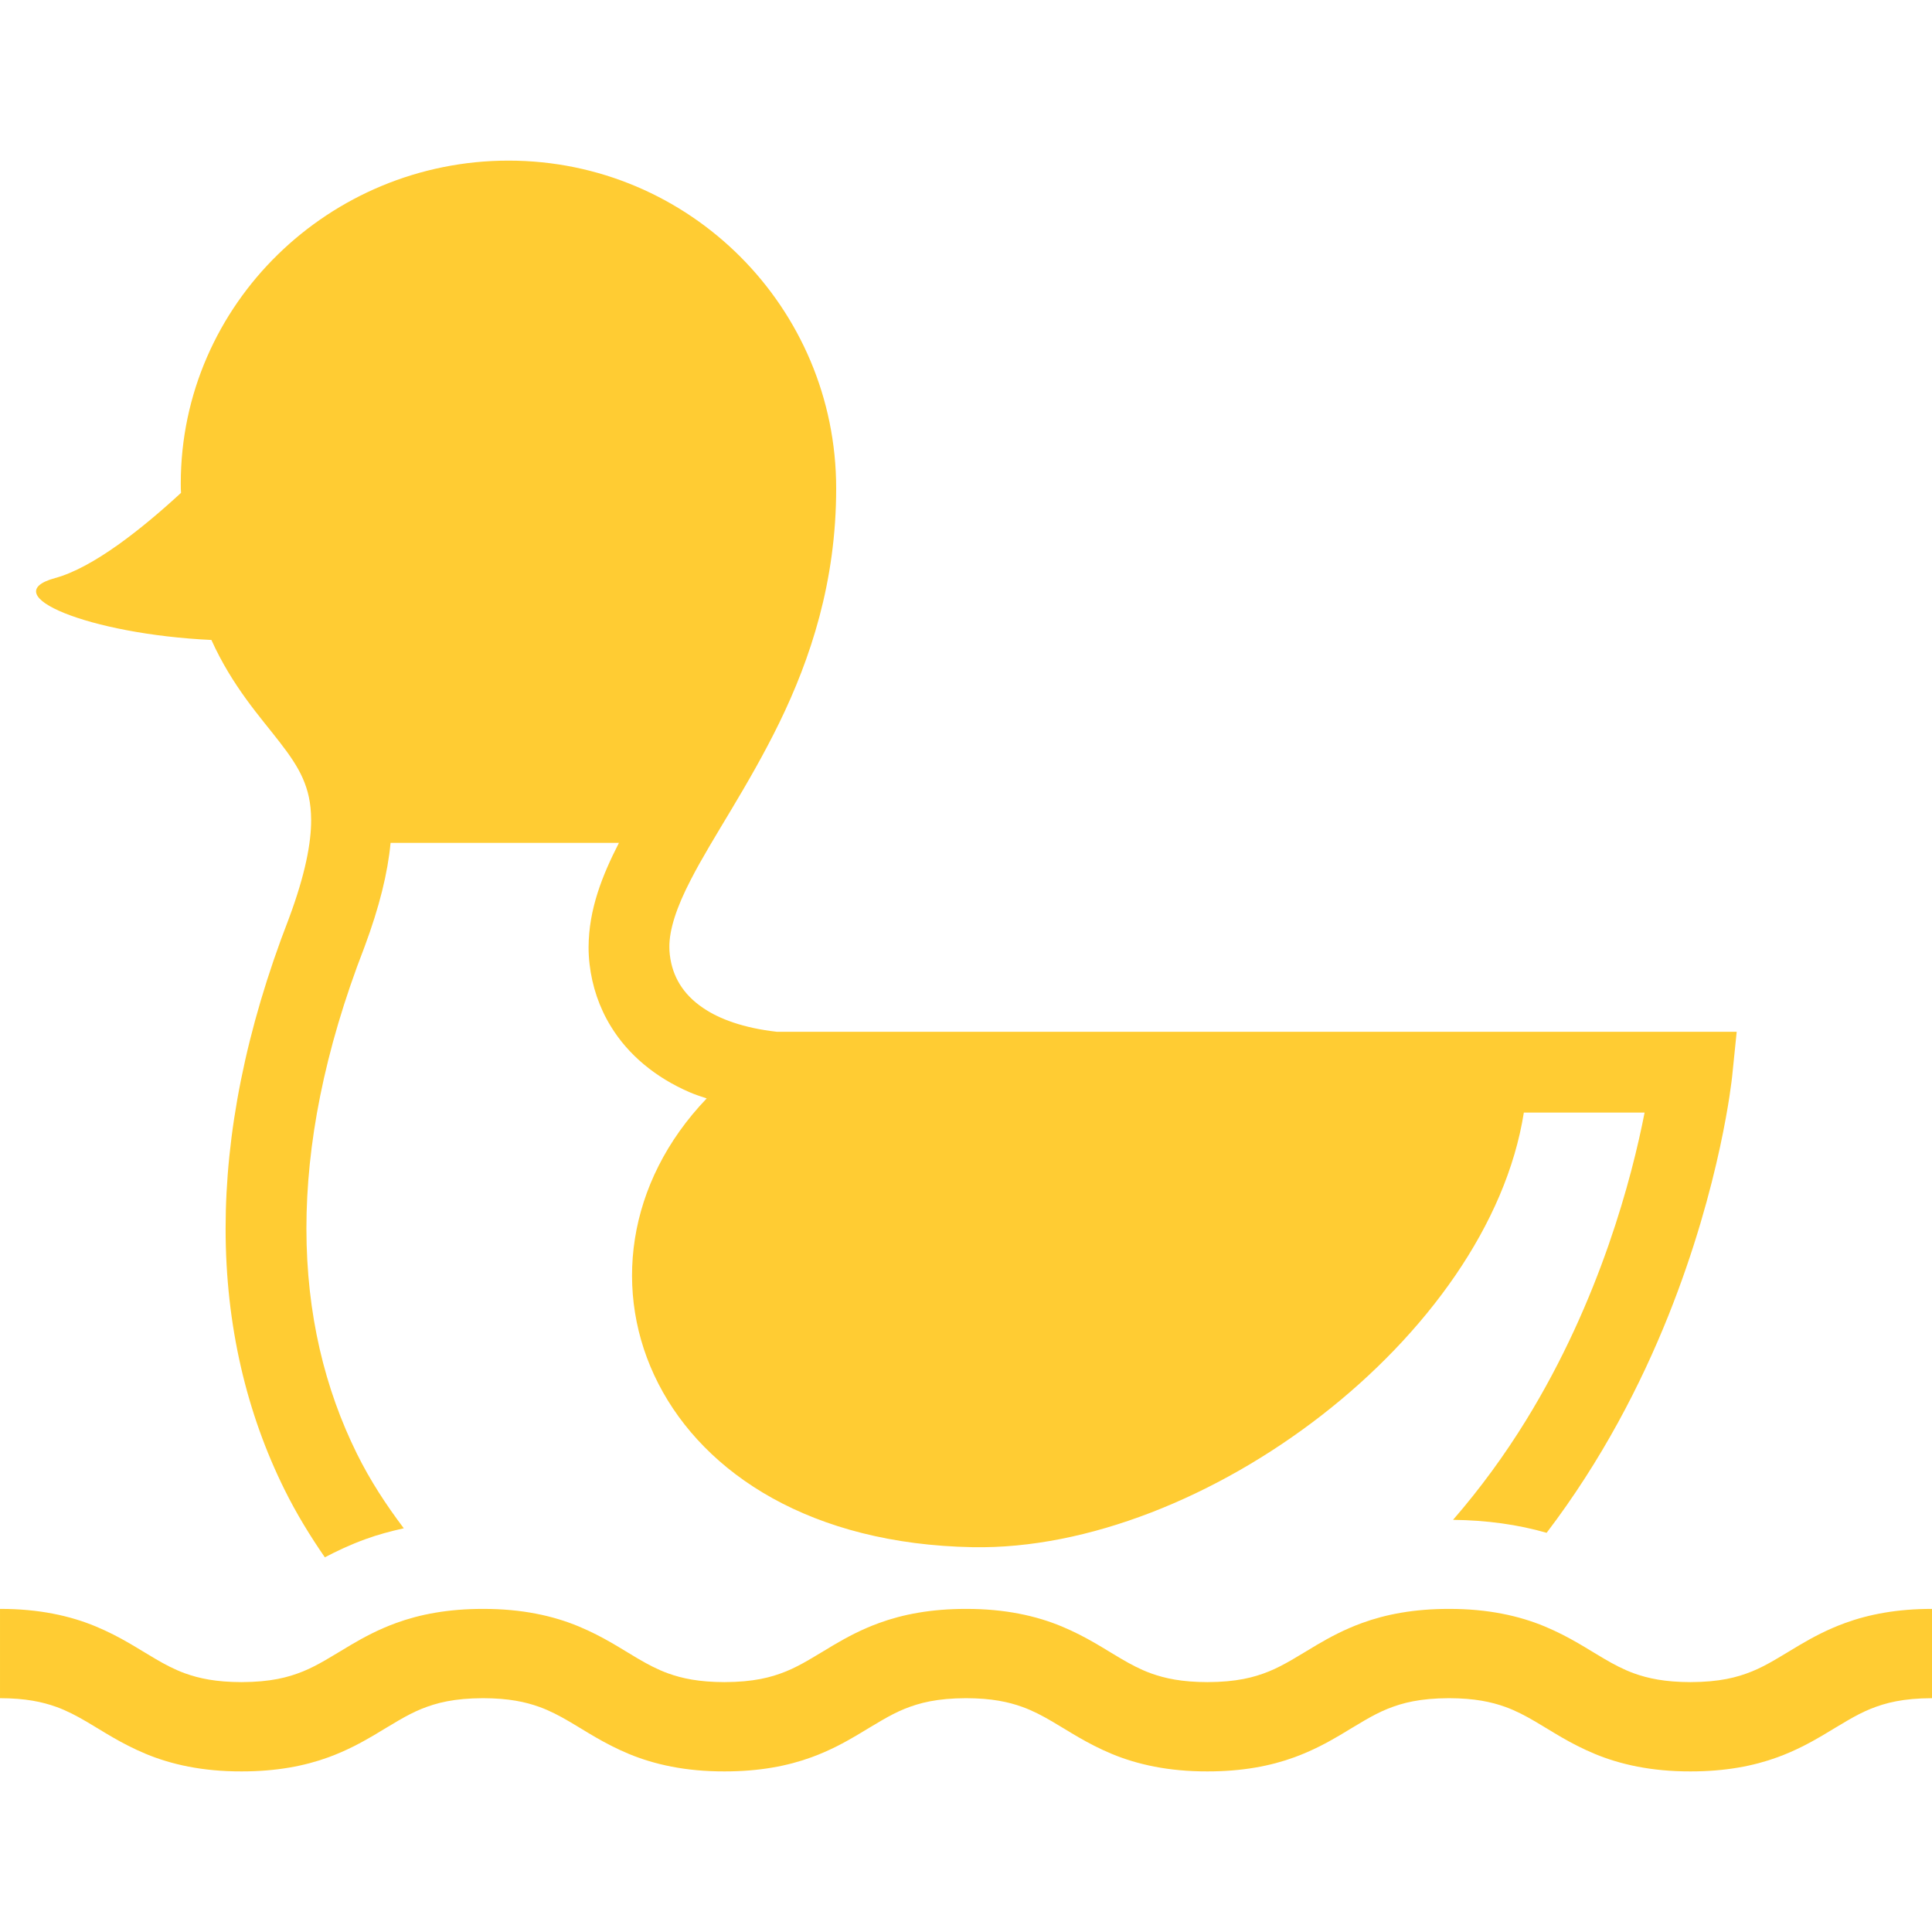
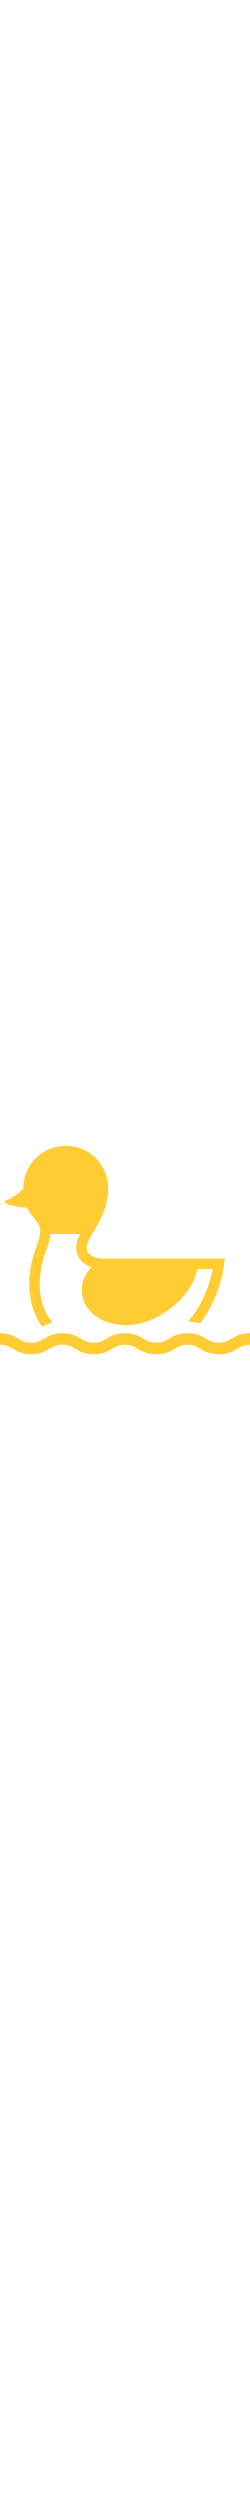
- <svg xmlns="http://www.w3.org/2000/svg" height="800" width="800" viewBox="0 0 512 512" fill="#fc3">
+ <svg xmlns="http://www.w3.org/2000/svg" height="800" width="80" viewBox="0 0 512 512" fill="#fc3">
  <path d="M56.024 169.596c5.588 12.37 13.008 20.48 18.015 26.972 2.78 3.566 4.856 6.624 6.22 9.744 1.355 3.127 2.175 6.354 2.199 11.044.011 5.915-1.502 14.264-5.908 26.071-11.5 29.651-16.76 57.093-16.76 82.117-.011 25.863 5.646 49.108 15.608 69.21 3.131 6.331 6.77 12.262 10.69 17.953 3.096-1.625 6.647-3.32 10.787-4.821 3.234-1.186 6.647-2.095 10.135-2.873-4.664-6.169-8.922-12.677-12.422-19.755-8.477-17.136-13.378-36.946-13.386-59.713 0-22.051 4.637-46.889 15.361-74.508l.012-.046.039-.092c3.947-10.613 6.134-19.532 6.893-27.526h60.514c-4.418 8.634-7.995 17.576-8.042 27.634a38.74 38.74 0 0 0 .266 4.544c.674 5.792 2.546 11.422 5.63 16.436 4.613 7.572 11.876 13.579 20.879 17.468 1.441.632 3 1.117 4.529 1.64-42.726 44.617-14.918 117.339 70.484 118.926 61.061 1.124 136.747-55.847 146.067-115.182h32.002c-3.297 16.937-11.746 49.669-31.47 81.633-5.514 8.949-11.93 17.815-19.293 26.302 8.88.1 17.152 1.24 24.8 3.436 14.626-19.216 24.993-39.388 32.256-57.533 14.001-35.014 16.836-62.802 16.913-63.464l1.201-11.784H205.841c-8.799-.993-15.231-3.388-19.486-6.292-2.842-1.918-4.81-4.036-6.224-6.324-1.401-2.303-2.272-4.829-2.622-7.771a16.94 16.94 0 0 1-.119-2.033c-.047-4.583 1.871-10.56 5.714-17.938 5.672-11.068 15.192-24.677 23.429-41.552 8.226-16.882 15.076-37.354 15.062-62.116-.008-47.967-38.872-86.831-86.84-86.838-23.695 0-45.406 9.511-61.161 24.923-15.762 15.396-25.69 36.885-25.686 60.63l.012 1.479c.007.355.05.647.058 1.009-10.206 9.404-23.206 19.817-33.365 22.582-16.219 4.424 9.013 14.906 41.411 16.408zM488.956 430.12c-4.714 1.71-8.619 3.828-11.938 5.776-5.007 2.973-8.664 5.391-12.693 7.032-4.036 1.634-8.642 2.82-16.328 2.85-6.824-.016-11.245-.986-14.965-2.319-2.788-1.016-5.26-2.311-8.032-3.943-4.136-2.403-8.989-5.73-15.681-8.511s-15.019-4.659-25.34-4.628c-9.173-.016-16.759 1.44-23.044 3.743-4.705 1.71-8.611 3.828-11.93 5.776-5.006 2.973-8.672 5.391-12.692 7.032-4.036 1.634-8.649 2.82-16.328 2.85-6.824-.016-11.238-.986-14.957-2.319-2.788-1.016-5.252-2.311-8.026-3.943-4.136-2.403-8.98-5.73-15.673-8.511s-15.011-4.659-25.332-4.628c-9.173-.016-16.759 1.44-23.044 3.743-4.706 1.71-8.611 3.828-11.93 5.776-5.006 2.973-8.672 5.391-12.693 7.032-4.036 1.634-8.649 2.82-16.336 2.85-6.824-.016-11.237-.986-14.949-2.319-2.796-1.016-5.26-2.311-8.04-3.943-4.128-2.403-8.973-5.73-15.674-8.511-6.686-2.78-15.011-4.659-25.331-4.628-9.173-.016-16.76 1.44-23.044 3.743-4.706 1.71-8.611 3.828-11.93 5.776-5.006 2.973-8.672 5.391-12.693 7.032-4.036 1.634-8.649 2.82-16.328 2.85-6.824-.016-11.237-.986-14.957-2.319-2.796-1.016-5.261-2.311-8.033-3.943-4.136-2.403-8.981-5.73-15.681-8.511-6.693-2.78-15.019-4.659-25.332-4.628v23.66c6.824.016 11.237.986 14.957 2.318 2.788 1.018 5.26 2.311 8.033 3.943 4.136 2.396 8.98 5.731 15.681 8.511 6.686 2.781 15.011 4.66 25.332 4.63 9.181.015 16.759-1.441 23.044-3.743 4.706-1.718 8.611-3.828 11.93-5.777 5.007-2.973 8.672-5.392 12.693-7.032 4.036-1.632 8.648-2.819 16.328-2.85 6.824.016 11.237.986 14.957 2.318 2.788 1.018 5.26 2.311 8.032 3.943 4.136 2.396 8.981 5.731 15.674 8.511s15.019 4.66 25.331 4.63c9.181.015 16.768-1.441 23.052-3.743 4.706-1.71 8.611-3.828 11.93-5.777 5.006-2.973 8.672-5.392 12.693-7.032 4.036-1.632 8.649-2.819 16.328-2.85 6.824.016 11.237.986 14.949 2.318 2.788 1.018 5.261 2.311 8.033 3.943 4.136 2.396 8.981 5.731 15.674 8.511 6.686 2.781 15.012 4.66 25.332 4.63 9.172.015 16.76-1.441 23.044-3.743 4.706-1.718 8.611-3.828 11.93-5.777 5.006-2.973 8.665-5.392 12.693-7.032 4.036-1.632 8.65-2.819 16.328-2.85 6.824.016 11.245.986 14.965 2.318 2.788 1.018 5.26 2.311 8.033 3.943 4.136 2.403 8.98 5.739 15.681 8.511 6.693 2.781 15.019 4.66 25.339 4.63 9.181.015 16.76-1.441 23.044-3.743 4.706-1.718 8.618-3.828 11.93-5.777 5.014-2.973 8.672-5.392 12.7-7.032 4.028-1.632 8.642-2.819 16.328-2.85v-23.66c-9.18-.015-16.759 1.441-23.044 3.743z" />
</svg>
